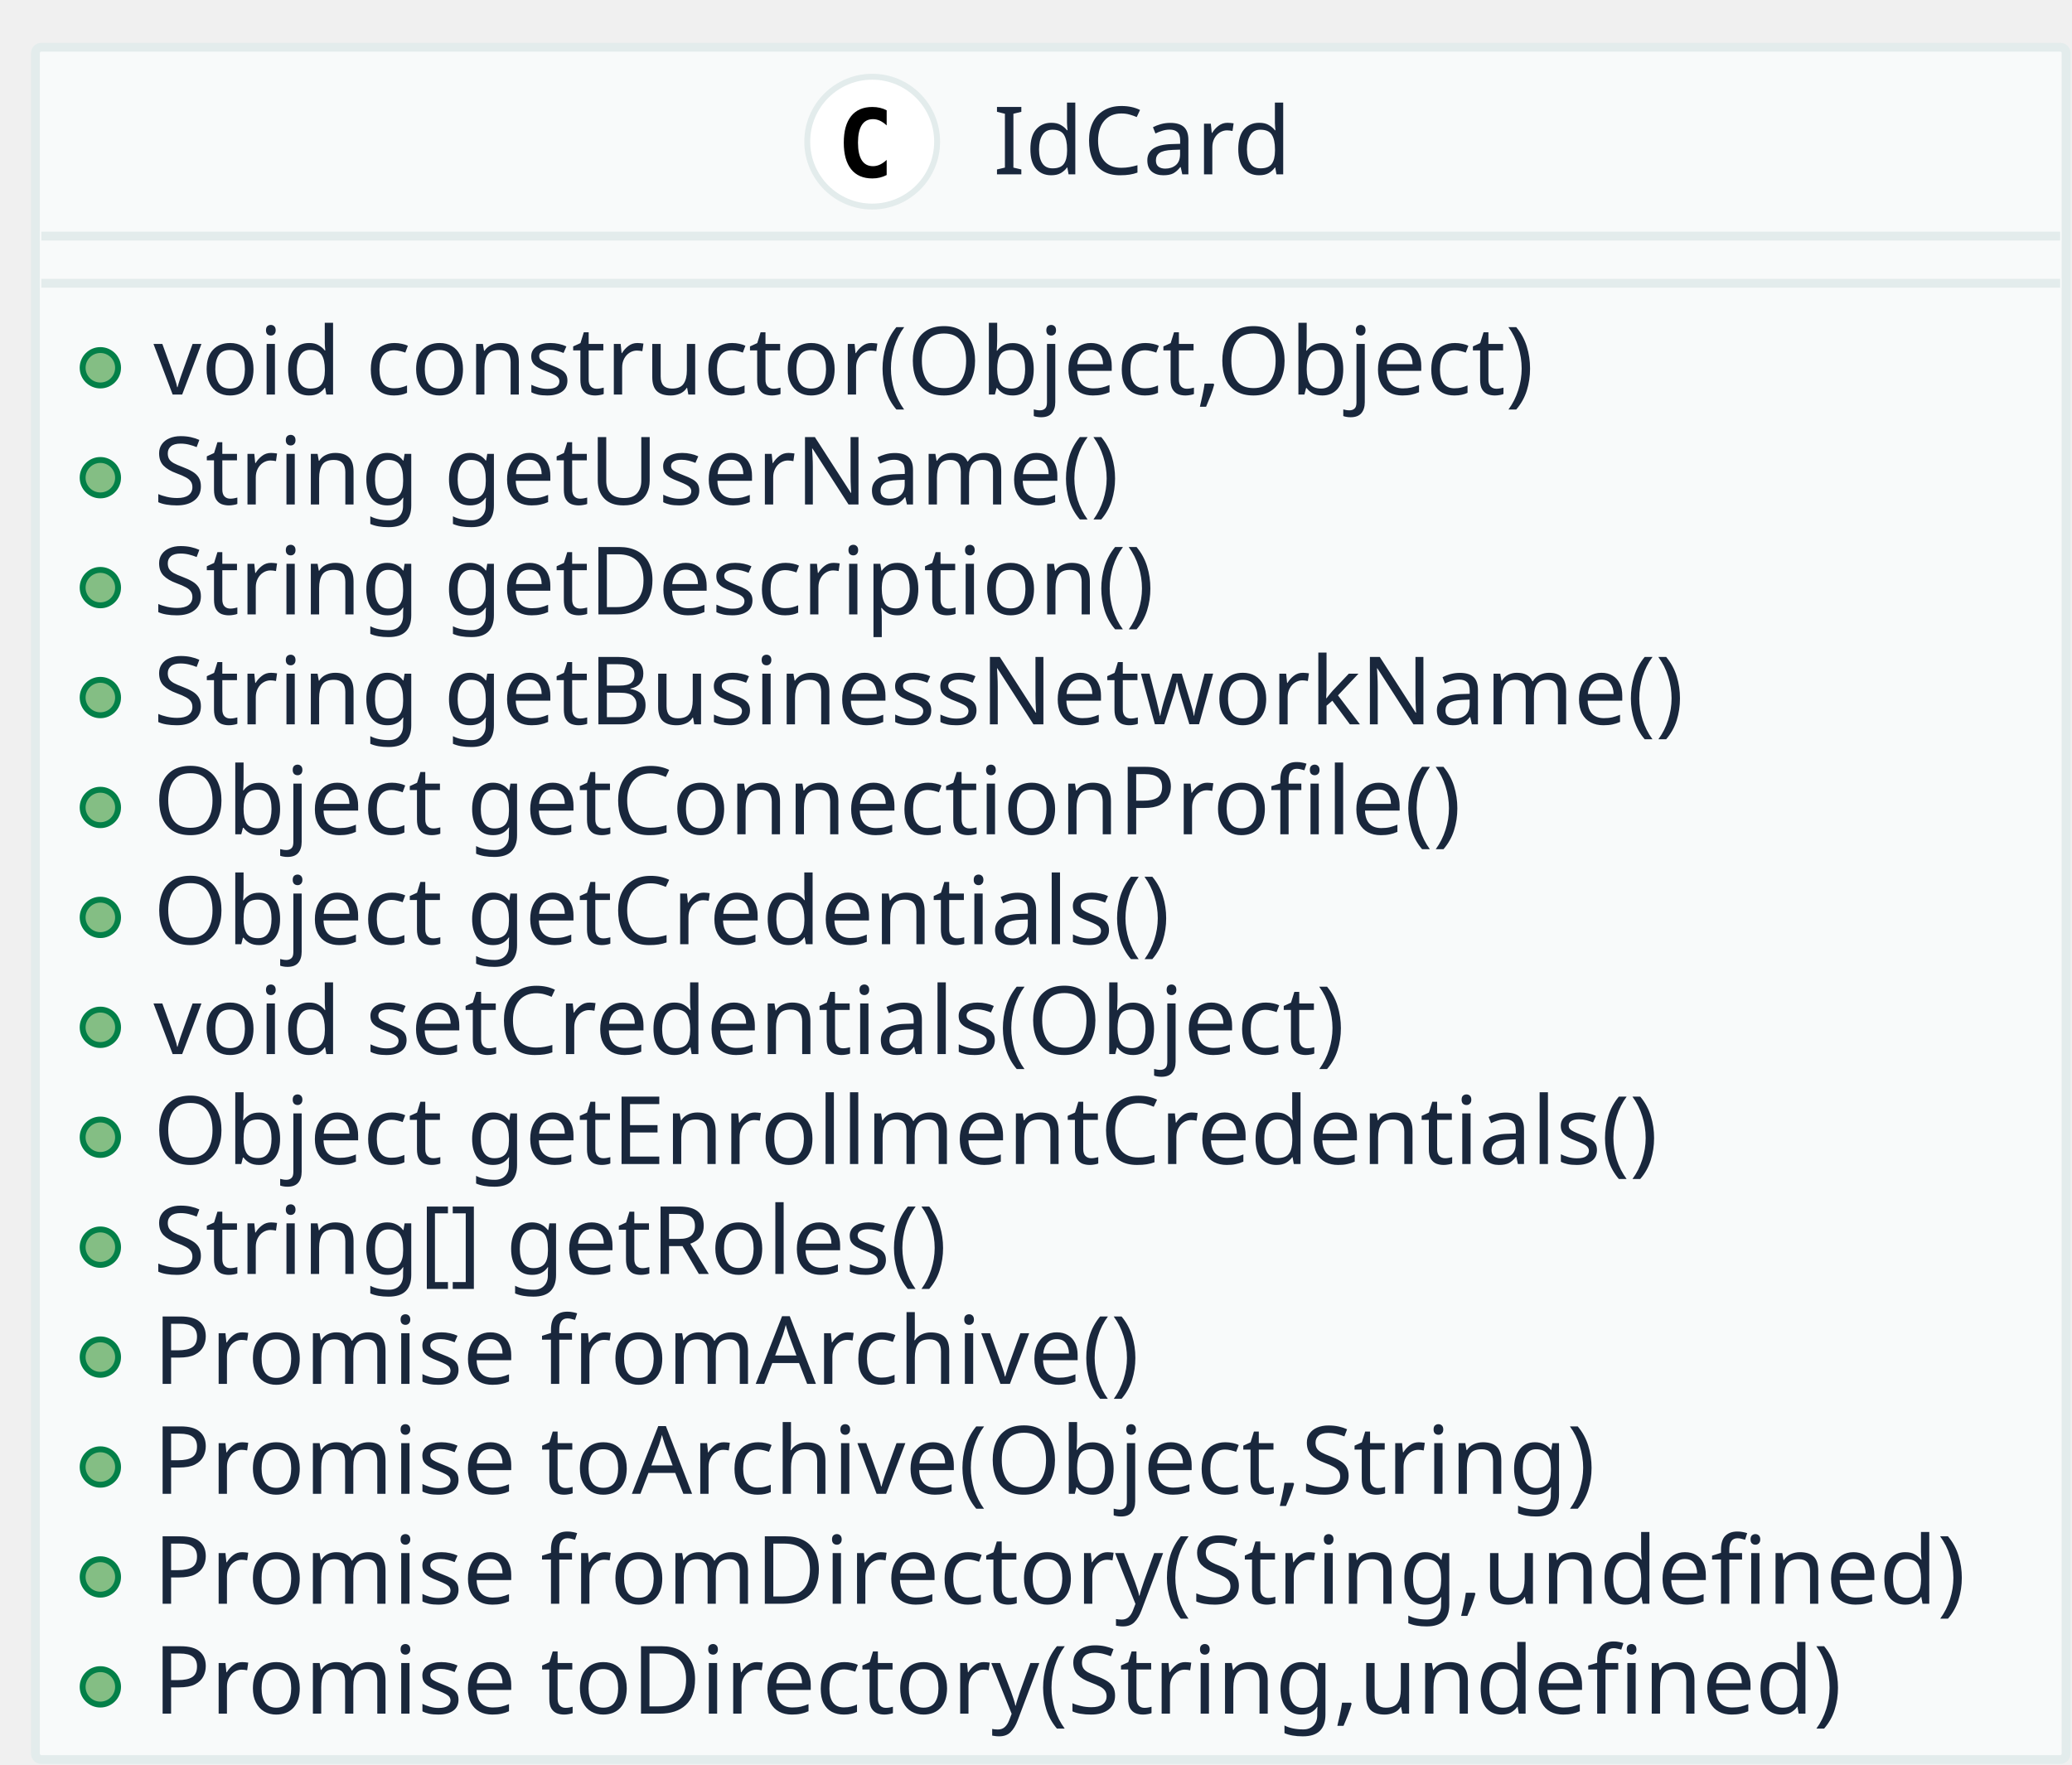
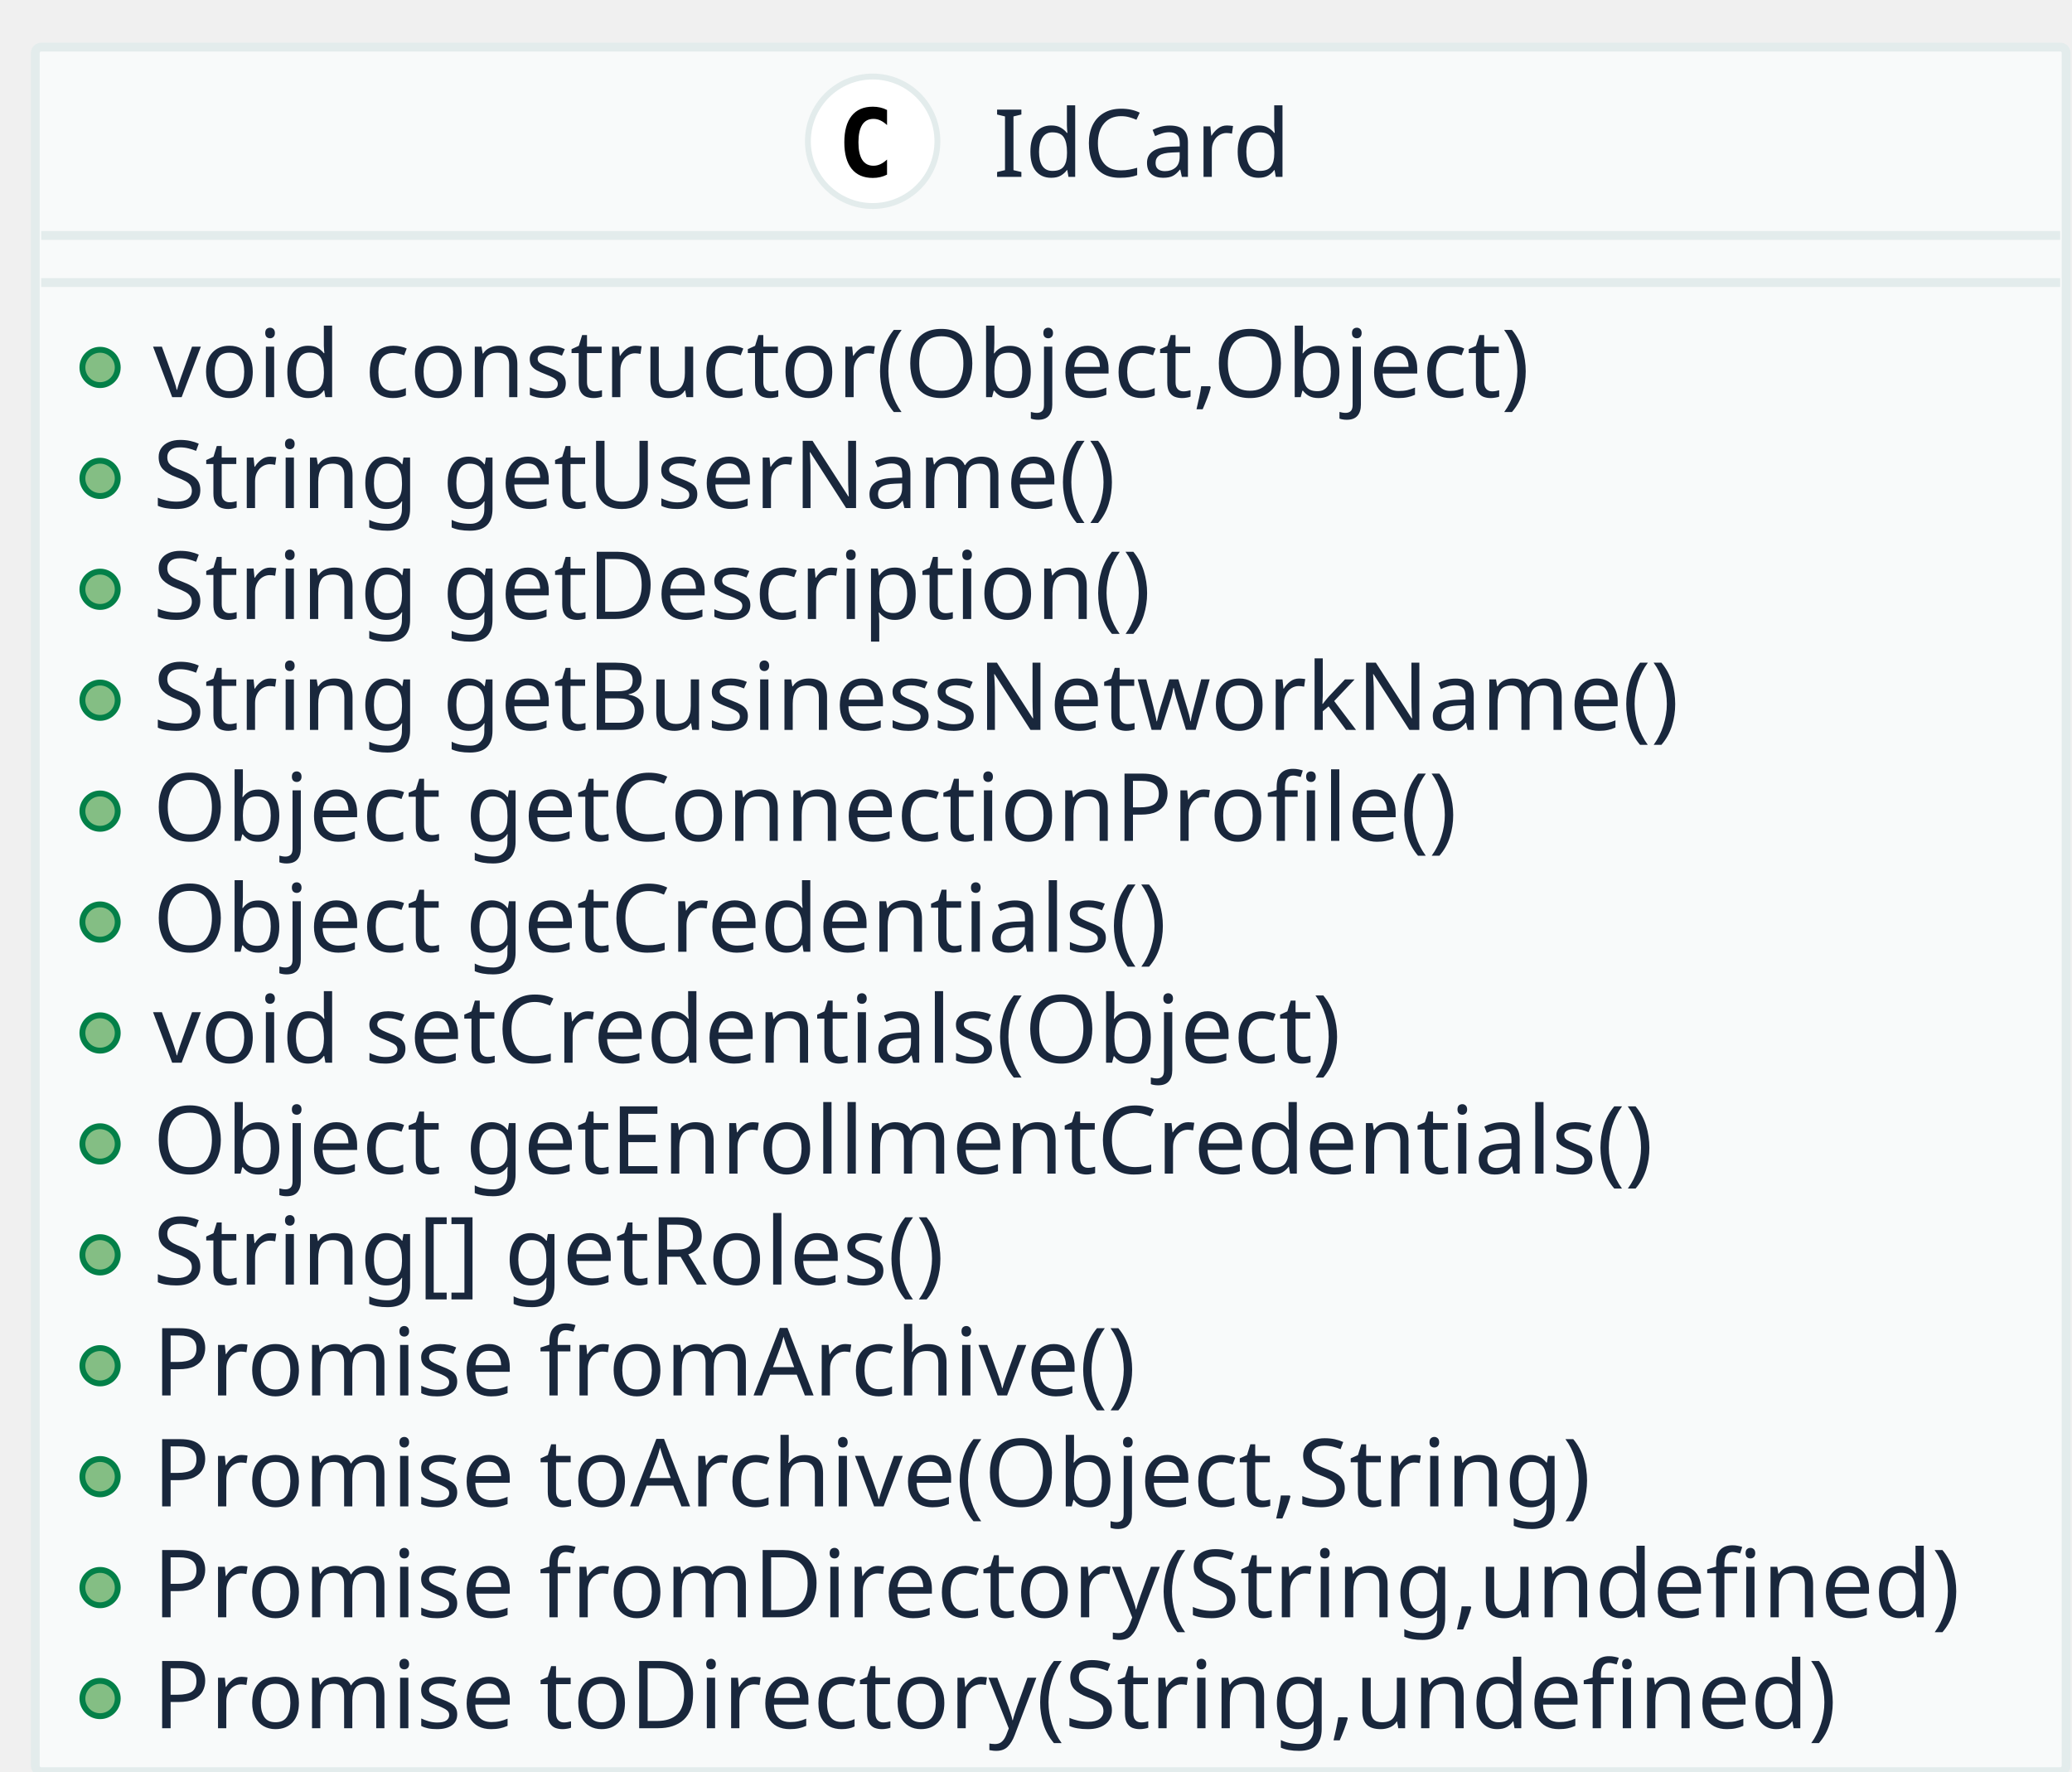
- <svg xmlns="http://www.w3.org/2000/svg" contentScriptType="application/ecmascript" contentStyleType="text/css" height="299px" preserveAspectRatio="none" style="width:351px;height:299px;" version="1.1" viewBox="0 0 351 299" width="351px" zoomAndPan="magnify">
+ <svg xmlns="http://www.w3.org/2000/svg" contentScriptType="application/ecmascript" contentStyleType="text/css" height="301px" preserveAspectRatio="none" style="width:352px;height:301px;" version="1.1" viewBox="0 0 352 301" width="352px" zoomAndPan="magnify">
  <defs />
  <g>
-     <rect fill="#F8FAFA" height="290.125" rx="1" ry="1" style="stroke: #E3ECEC; stroke-width: 1.5;" width="344" x="6" y="8" />
-     <ellipse cx="147.75" cy="24" fill="#FFFFFF" rx="11" ry="11" style="stroke: #E3ECEC; stroke-width: 1.0;" />
-     <path d="M150.203,29.656 Q149.656,29.938 149.055,30.086 Q148.453,30.234 147.781,30.234 Q145.422,30.234 144.18,28.672 Q142.938,27.109 142.938,24.172 Q142.938,21.234 144.18,19.68 Q145.422,18.125 147.781,18.125 Q148.453,18.125 149.062,18.266 Q149.672,18.406 150.203,18.688 L150.203,21.25 Q149.609,20.703 149.047,20.445 Q148.484,20.188 147.891,20.188 Q146.625,20.188 145.984,21.195 Q145.344,22.203 145.344,24.172 Q145.344,26.141 145.984,27.148 Q146.625,28.156 147.891,28.156 Q148.484,28.156 149.047,27.898 Q149.609,27.641 150.203,27.094 L150.203,29.656 Z " />
-     <text fill="#19273C" font-family="sans-serif" font-size="16" lengthAdjust="spacingAndGlyphs" textLength="52" x="168.25" y="29.539">IdCard</text>
-     <line style="stroke: #E3ECEC; stroke-width: 1.5;" x1="7" x2="349" y1="40" y2="40" />
-     <line style="stroke: #E3ECEC; stroke-width: 1.5;" x1="7" x2="349" y1="48" y2="48" />
-     <ellipse cx="17" cy="62.312" fill="#84BE84" rx="3" ry="3" style="stroke: #038048; stroke-width: 1.0;" />
-     <text fill="#19273C" font-family="sans-serif" font-size="16" lengthAdjust="spacingAndGlyphs" textLength="247" x="26" y="66.852">void constructor(Object,Object)</text>
-     <ellipse cx="17" cy="80.938" fill="#84BE84" rx="3" ry="3" style="stroke: #038048; stroke-width: 1.0;" />
-     <text fill="#19273C" font-family="sans-serif" font-size="16" lengthAdjust="spacingAndGlyphs" textLength="170" x="26" y="85.477">String getUserName()</text>
-     <ellipse cx="17" cy="99.562" fill="#84BE84" rx="3" ry="3" style="stroke: #038048; stroke-width: 1.0;" />
-     <text fill="#19273C" font-family="sans-serif" font-size="16" lengthAdjust="spacingAndGlyphs" textLength="176" x="26" y="104.102">String getDescription()</text>
-     <ellipse cx="17" cy="118.188" fill="#84BE84" rx="3" ry="3" style="stroke: #038048; stroke-width: 1.0;" />
-     <text fill="#19273C" font-family="sans-serif" font-size="16" lengthAdjust="spacingAndGlyphs" textLength="269" x="26" y="122.727">String getBusinessNetworkName()</text>
-     <ellipse cx="17" cy="136.812" fill="#84BE84" rx="3" ry="3" style="stroke: #038048; stroke-width: 1.0;" />
-     <text fill="#19273C" font-family="sans-serif" font-size="16" lengthAdjust="spacingAndGlyphs" textLength="228" x="26" y="141.352">Object getConnectionProfile()</text>
-     <ellipse cx="17" cy="155.438" fill="#84BE84" rx="3" ry="3" style="stroke: #038048; stroke-width: 1.0;" />
-     <text fill="#19273C" font-family="sans-serif" font-size="16" lengthAdjust="spacingAndGlyphs" textLength="178" x="26" y="159.977">Object getCredentials()</text>
-     <ellipse cx="17" cy="174.062" fill="#84BE84" rx="3" ry="3" style="stroke: #038048; stroke-width: 1.0;" />
-     <text fill="#19273C" font-family="sans-serif" font-size="16" lengthAdjust="spacingAndGlyphs" textLength="209" x="26" y="178.602">void setCredentials(Object)</text>
-     <ellipse cx="17" cy="192.688" fill="#84BE84" rx="3" ry="3" style="stroke: #038048; stroke-width: 1.0;" />
-     <text fill="#19273C" font-family="sans-serif" font-size="16" lengthAdjust="spacingAndGlyphs" textLength="261" x="26" y="197.227">Object getEnrollmentCredentials()</text>
-     <ellipse cx="17" cy="211.312" fill="#84BE84" rx="3" ry="3" style="stroke: #038048; stroke-width: 1.0;" />
-     <text fill="#19273C" font-family="sans-serif" font-size="16" lengthAdjust="spacingAndGlyphs" textLength="142" x="26" y="215.852">String[] getRoles()</text>
-     <ellipse cx="17" cy="229.938" fill="#84BE84" rx="3" ry="3" style="stroke: #038048; stroke-width: 1.0;" />
-     <text fill="#19273C" font-family="sans-serif" font-size="16" lengthAdjust="spacingAndGlyphs" textLength="176" x="26" y="234.477">Promise fromArchive()</text>
-     <ellipse cx="17" cy="248.562" fill="#84BE84" rx="3" ry="3" style="stroke: #038048; stroke-width: 1.0;" />
-     <text fill="#19273C" font-family="sans-serif" font-size="16" lengthAdjust="spacingAndGlyphs" textLength="255" x="26" y="253.102">Promise toArchive(Object,String)</text>
-     <ellipse cx="17" cy="267.188" fill="#84BE84" rx="3" ry="3" style="stroke: #038048; stroke-width: 1.0;" />
-     <text fill="#19273C" font-family="sans-serif" font-size="16" lengthAdjust="spacingAndGlyphs" textLength="318" x="26" y="271.727">Promise fromDirectory(String,undefined)</text>
-     <ellipse cx="17" cy="285.812" fill="#84BE84" rx="3" ry="3" style="stroke: #038048; stroke-width: 1.0;" />
-     <text fill="#19273C" font-family="sans-serif" font-size="16" lengthAdjust="spacingAndGlyphs" textLength="296" x="26" y="290.352">Promise toDirectory(String,undefined)</text>
+     <rect fill="#F8FAFA" height="292.969" rx="1" ry="1" style="stroke: #E3ECEC; stroke-width: 1.5;" width="345" x="6" y="8" />
+     <ellipse cx="148.25" cy="24" fill="#FFFFFF" rx="11" ry="11" style="stroke: #E3ECEC; stroke-width: 1.0;" />
+     <path d="M150.695,29.664 Q150.148,29.945 149.547,30.086 Q148.945,30.227 148.281,30.227 Q145.922,30.227 144.68,28.672 Q143.438,27.117 143.438,24.18 Q143.438,21.234 144.68,19.68 Q145.922,18.125 148.281,18.125 Q148.945,18.125 149.555,18.266 Q150.164,18.406 150.695,18.688 L150.695,21.25 Q150.102,20.703 149.543,20.449 Q148.984,20.195 148.391,20.195 Q147.125,20.195 146.481,21.199 Q145.836,22.203 145.836,24.18 Q145.836,26.148 146.481,27.152 Q147.125,28.156 148.391,28.156 Q148.984,28.156 149.543,27.902 Q150.102,27.648 150.695,27.102 Z " />
+     <text fill="#19273C" font-family="sans-serif" font-size="16" lengthAdjust="spacingAndGlyphs" textLength="52" x="168.75" y="30.047">IdCard</text>
+     <line style="stroke: #E3ECEC; stroke-width: 1.5;" x1="7" x2="350" y1="40" y2="40" />
+     <line style="stroke: #E3ECEC; stroke-width: 1.5;" x1="7" x2="350" y1="48" y2="48" />
+     <ellipse cx="17" cy="62.422" fill="#84BE84" rx="3" ry="3" style="stroke: #038048; stroke-width: 1.0;" />
+     <text fill="#19273C" font-family="sans-serif" font-size="16" lengthAdjust="spacingAndGlyphs" textLength="243" x="26" y="67.469">void constructor(Object,Object)</text>
+     <ellipse cx="17" cy="81.266" fill="#84BE84" rx="3" ry="3" style="stroke: #038048; stroke-width: 1.0;" />
+     <text fill="#19273C" font-family="sans-serif" font-size="16" lengthAdjust="spacingAndGlyphs" textLength="167" x="26" y="86.312">String getUserName()</text>
+     <ellipse cx="17" cy="100.109" fill="#84BE84" rx="3" ry="3" style="stroke: #038048; stroke-width: 1.0;" />
+     <text fill="#19273C" font-family="sans-serif" font-size="16" lengthAdjust="spacingAndGlyphs" textLength="177" x="26" y="105.156">String getDescription()</text>
+     <ellipse cx="17" cy="118.953" fill="#84BE84" rx="3" ry="3" style="stroke: #038048; stroke-width: 1.0;" />
+     <text fill="#19273C" font-family="sans-serif" font-size="16" lengthAdjust="spacingAndGlyphs" textLength="264" x="26" y="124">String getBusinessNetworkName()</text>
+     <ellipse cx="17" cy="137.797" fill="#84BE84" rx="3" ry="3" style="stroke: #038048; stroke-width: 1.0;" />
+     <text fill="#19273C" font-family="sans-serif" font-size="16" lengthAdjust="spacingAndGlyphs" textLength="230" x="26" y="142.844">Object getConnectionProfile()</text>
+     <ellipse cx="17" cy="156.641" fill="#84BE84" rx="3" ry="3" style="stroke: #038048; stroke-width: 1.0;" />
+     <text fill="#19273C" font-family="sans-serif" font-size="16" lengthAdjust="spacingAndGlyphs" textLength="179" x="26" y="161.688">Object getCredentials()</text>
+     <ellipse cx="17" cy="175.484" fill="#84BE84" rx="3" ry="3" style="stroke: #038048; stroke-width: 1.0;" />
+     <text fill="#19273C" font-family="sans-serif" font-size="16" lengthAdjust="spacingAndGlyphs" textLength="210" x="26" y="180.531">void setCredentials(Object)</text>
+     <ellipse cx="17" cy="194.328" fill="#84BE84" rx="3" ry="3" style="stroke: #038048; stroke-width: 1.0;" />
+     <text fill="#19273C" font-family="sans-serif" font-size="16" lengthAdjust="spacingAndGlyphs" textLength="265" x="26" y="199.375">Object getEnrollmentCredentials()</text>
+     <ellipse cx="17" cy="213.172" fill="#84BE84" rx="3" ry="3" style="stroke: #038048; stroke-width: 1.0;" />
+     <text fill="#19273C" font-family="sans-serif" font-size="16" lengthAdjust="spacingAndGlyphs" textLength="139" x="26" y="218.219">String[] getRoles()</text>
+     <ellipse cx="17" cy="232.016" fill="#84BE84" rx="3" ry="3" style="stroke: #038048; stroke-width: 1.0;" />
+     <text fill="#19273C" font-family="sans-serif" font-size="16" lengthAdjust="spacingAndGlyphs" textLength="174" x="26" y="237.062">Promise fromArchive()</text>
+     <ellipse cx="17" cy="250.859" fill="#84BE84" rx="3" ry="3" style="stroke: #038048; stroke-width: 1.0;" />
+     <text fill="#19273C" font-family="sans-serif" font-size="16" lengthAdjust="spacingAndGlyphs" textLength="254" x="26" y="255.906">Promise toArchive(Object,String)</text>
+     <ellipse cx="17" cy="269.703" fill="#84BE84" rx="3" ry="3" style="stroke: #038048; stroke-width: 1.0;" />
+     <text fill="#19273C" font-family="sans-serif" font-size="16" lengthAdjust="spacingAndGlyphs" textLength="319" x="26" y="274.75">Promise fromDirectory(String,undefined)</text>
+     <ellipse cx="17" cy="288.547" fill="#84BE84" rx="3" ry="3" style="stroke: #038048; stroke-width: 1.0;" />
+     <text fill="#19273C" font-family="sans-serif" font-size="16" lengthAdjust="spacingAndGlyphs" textLength="297" x="26" y="293.594">Promise toDirectory(String,undefined)</text>
  </g>
</svg>
